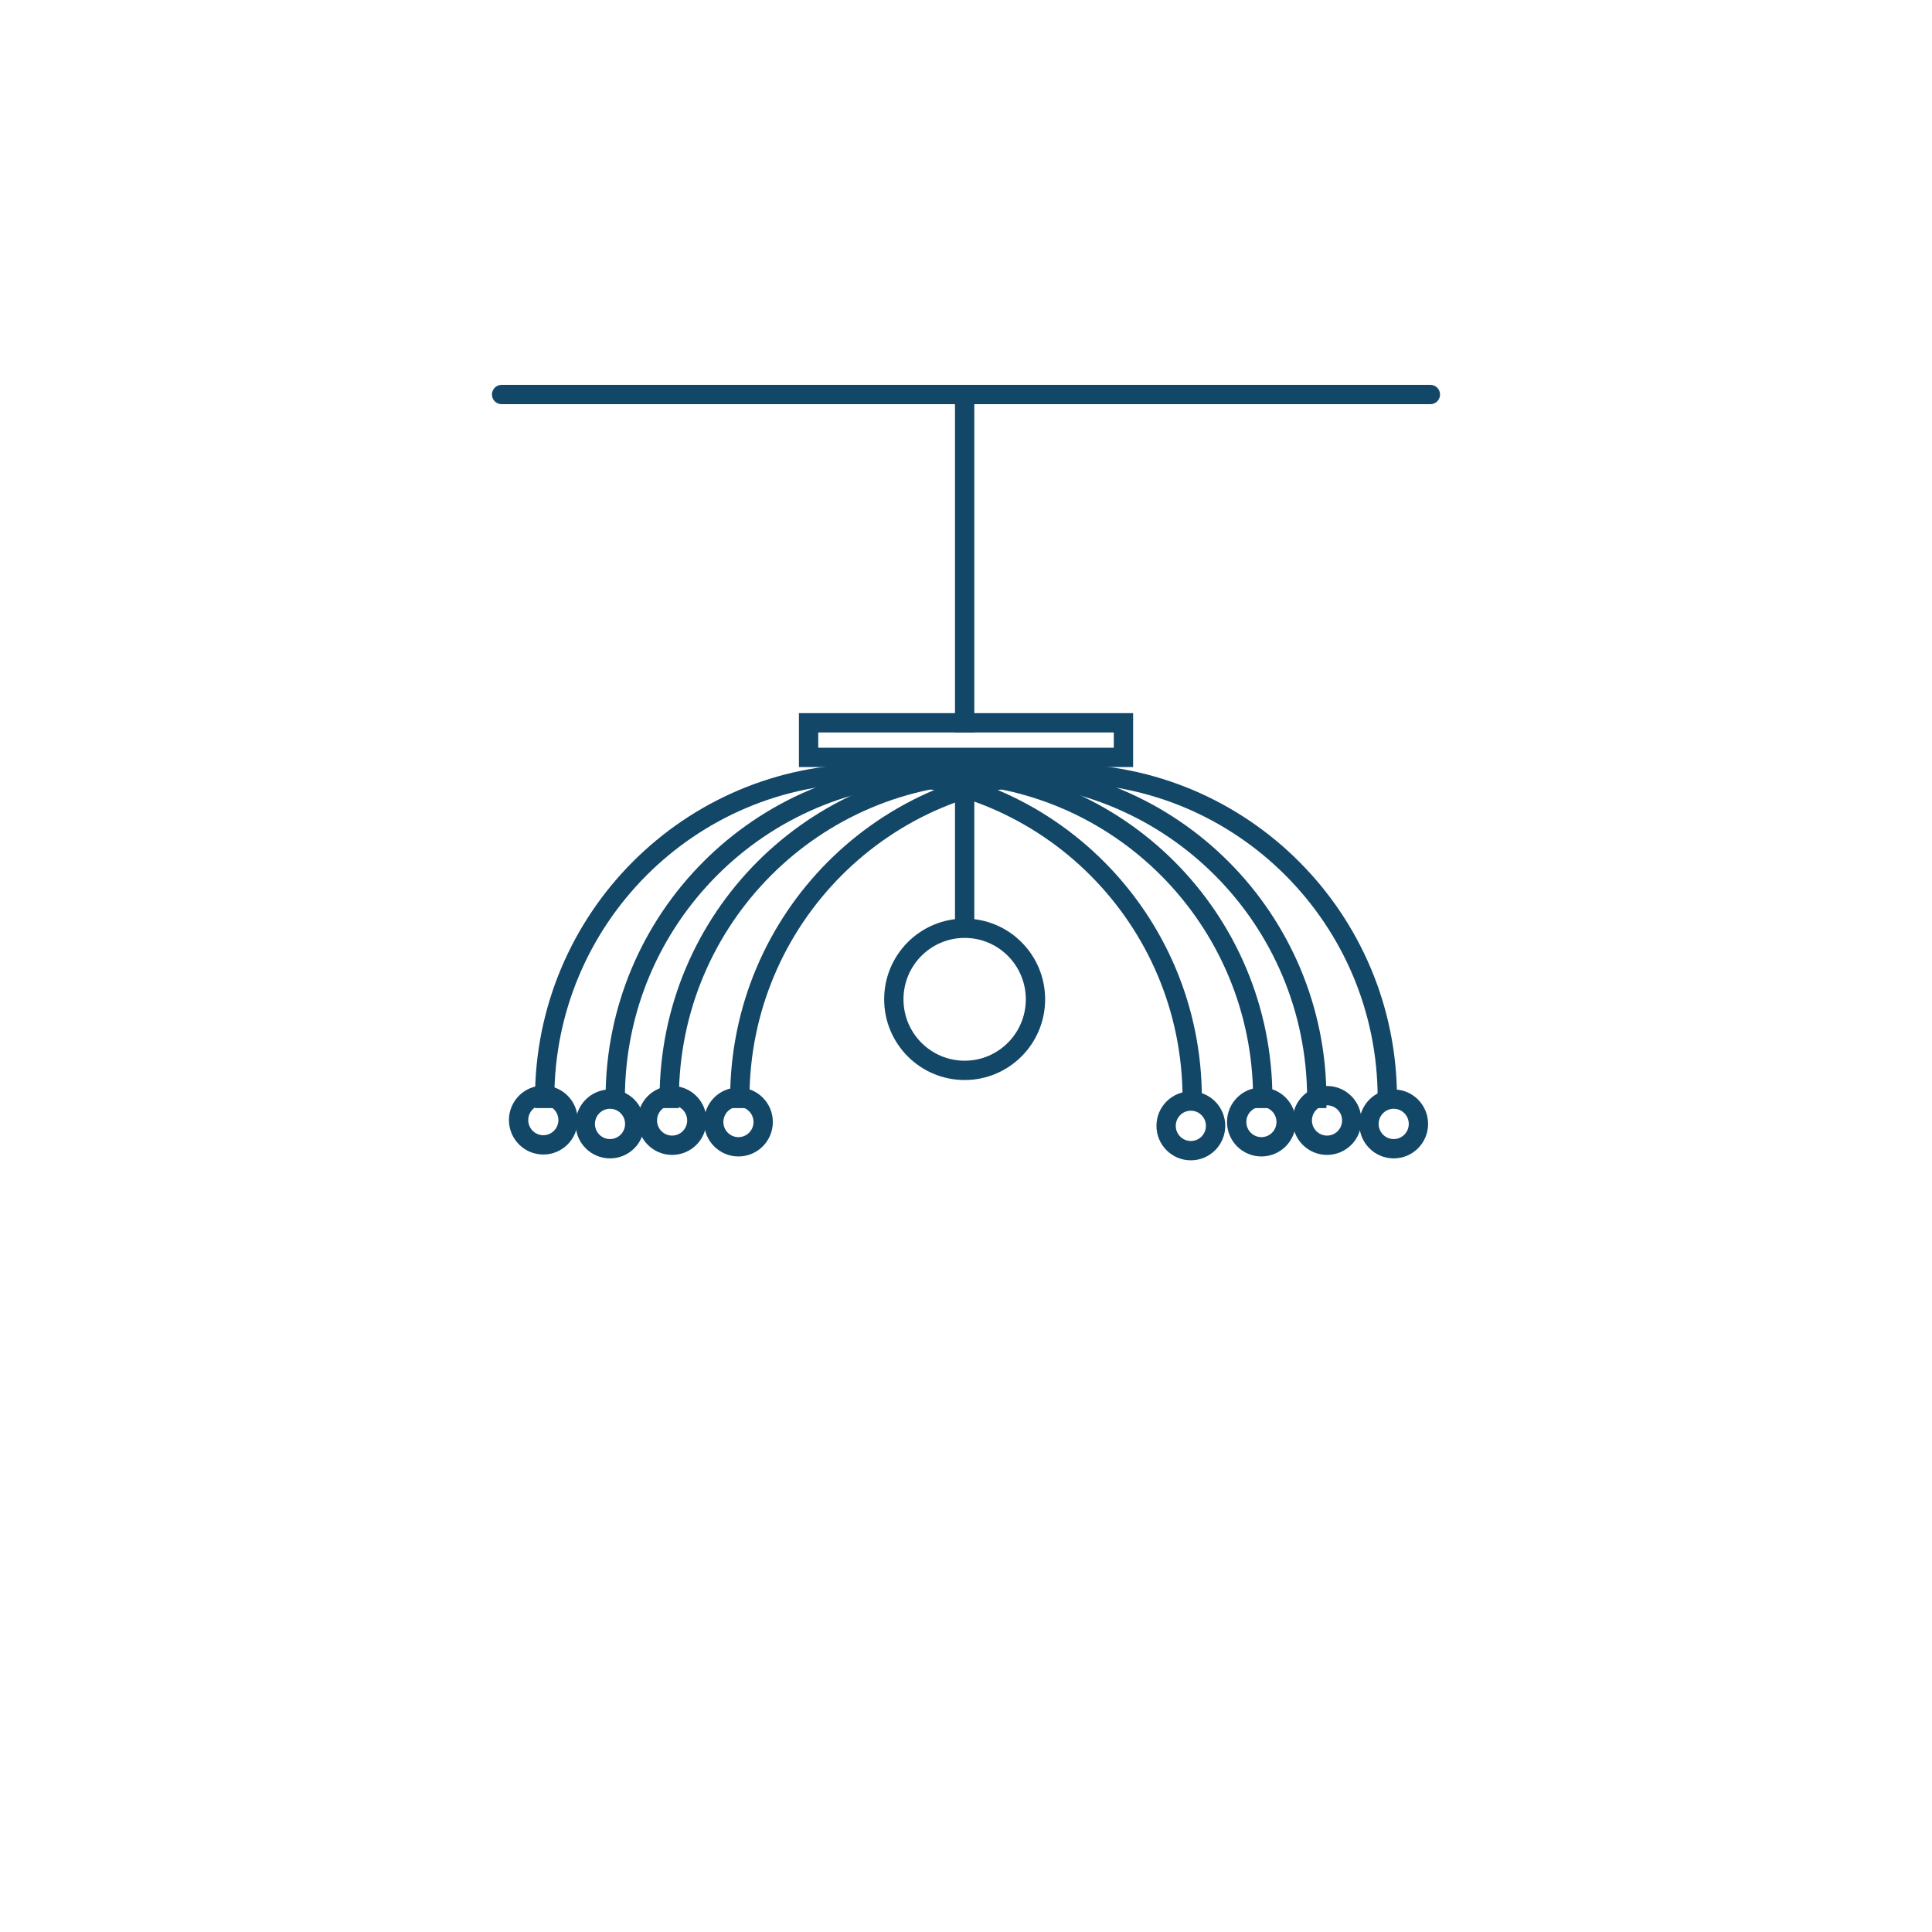
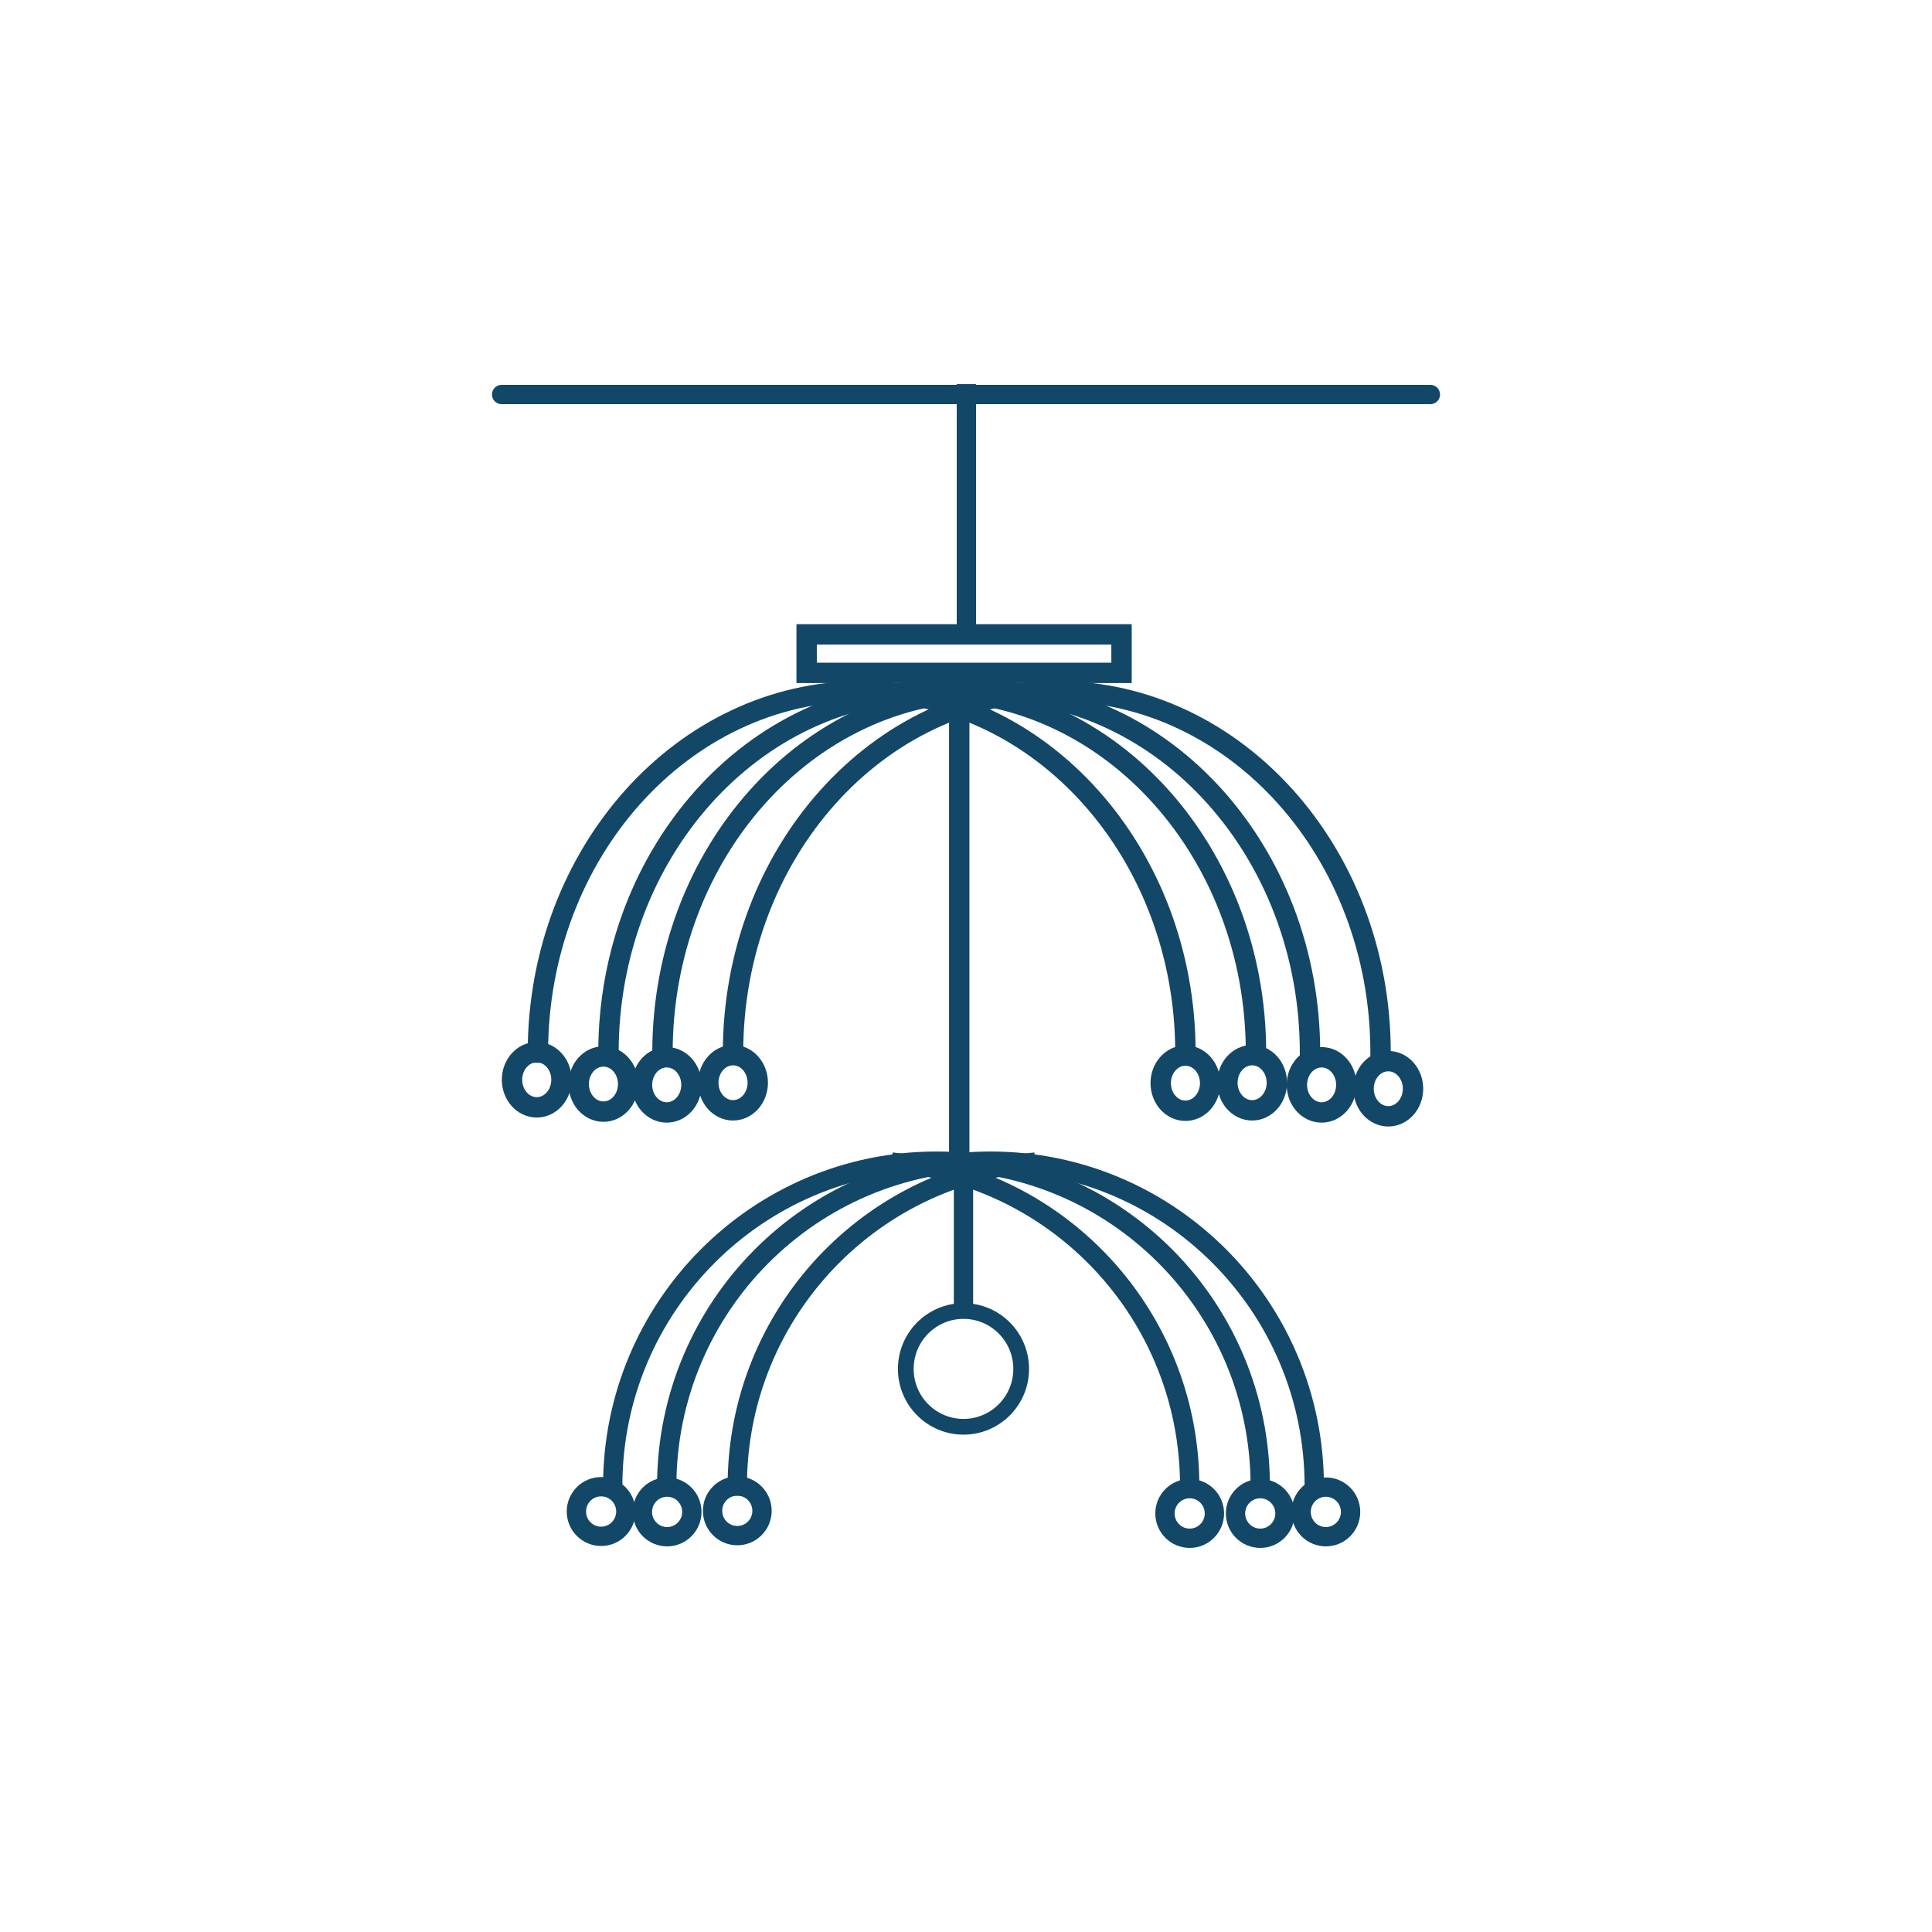
<svg xmlns="http://www.w3.org/2000/svg" version="1.1" id="Layer_1" x="0px" y="0px" viewBox="0 0 500 500" style="enable-background:new 0 0 500 500;" xml:space="preserve">
  <style type="text/css">
	.st0{fill:none;stroke:#134767;stroke-width:5;stroke-linecap:square;stroke-miterlimit:10;}
	.st1{fill:none;stroke:#134767;stroke-width:4.961;stroke-miterlimit:10;}
	.st2{fill:none;stroke:#134767;stroke-width:4.996;stroke-miterlimit:10;}
	.st3{fill:none;stroke:#134767;stroke-width:5.031;stroke-linecap:square;stroke-miterlimit:10;}
	.st4{fill:none;stroke:#134767;stroke-width:5.031;stroke-linecap:round;stroke-miterlimit:10;}
	.st5{fill:none;stroke:#6D6E71;stroke-width:4.833;stroke-miterlimit:10;}
	.st6{fill:none;stroke:#134767;stroke-width:5.063;stroke-linecap:square;stroke-miterlimit:10;}
	.st7{fill:none;stroke:#134767;stroke-width:5.238;stroke-linecap:round;stroke-miterlimit:10;}
	.st8{fill:none;stroke:#134767;stroke-width:5.063;stroke-miterlimit:10;}
- 	.st9{fill:none;stroke:#134767;stroke-width:5;stroke-miterlimit:10;}
- 	.st10{fill:none;stroke:#134767;stroke-width:5;stroke-linecap:round;stroke-miterlimit:10;}
- 	.st11{fill:none;stroke:#134767;stroke-width:5.552;stroke-linecap:square;stroke-miterlimit:10;}
- 	.st12{fill:none;stroke:#134767;stroke-width:5;stroke-linecap:round;stroke-linejoin:round;stroke-miterlimit:10;}
- 	.st13{fill:none;stroke:#134767;stroke-width:4.782;stroke-linecap:round;stroke-linejoin:round;stroke-miterlimit:10;}
+ 	.st9{fill:none;stroke:#134767;stroke-width:4.933;stroke-linecap:square;stroke-miterlimit:10;}
+ 	.st10{fill:none;stroke:#134767;stroke-width:4.933;stroke-miterlimit:10;}
+ 	.st11{fill:none;stroke:#134767;stroke-width:4.933;stroke-linecap:round;stroke-miterlimit:10;}
+ 	.st12{fill:none;stroke:#134767;stroke-width:5;stroke-linecap:round;stroke-miterlimit:10;}
+ 	.st13{fill:none;stroke:#134767;stroke-width:5.552;stroke-linecap:square;stroke-miterlimit:10;}
+ 	.st14{fill:none;stroke:#134767;stroke-width:5;stroke-linecap:round;stroke-linejoin:round;stroke-miterlimit:10;}
+ 	.st15{fill:none;stroke:#134767;stroke-width:5.274;stroke-linecap:square;stroke-miterlimit:10;}
+ 	.st16{fill:none;stroke:#134767;stroke-width:4.072;stroke-linecap:square;stroke-miterlimit:10;}
</style>
  <line class="st0" x1="-300" y1="229.15" x2="-300" y2="402.84" />
  <g>
    <path class="st1" d="M-1870.21,197.04c0,38.85-42.99,70.34-96.02,70.34s-96.02-31.49-96.02-70.34s42.99-101.21,96.02-101.21   S-1870.21,158.19-1870.21,197.04z" />
    <path class="st2" d="M-2059.74,176.74l-11.51-7.91c-18.4-12.65-22.92-37.6-10.09-55.74l0,0c12.83-18.14,38.15-22.59,56.56-9.94   l11.51,7.91" />
    <path class="st2" d="M-1873.4,176.74l11.51-7.91c18.4-12.65,22.92-37.6,10.09-55.74v0c-12.83-18.14-38.15-22.59-56.56-9.94   l-11.51,7.91" />
    <line class="st3" x1="-1966.62" y1="271.74" x2="-1966.62" y2="399.71" />
    <line class="st4" x1="-2075.57" y1="404.14" x2="-1843.64" y2="404.14" />
  </g>
  <g>
    <path class="st5" d="M-1514.73,277.06" />
    <line class="st6" x1="-1407.41" y1="268.8" x2="-1407.41" y2="396.48" />
    <line class="st7" x1="-1522.5" y1="401.04" x2="-1277.5" y2="401.04" />
    <polygon class="st8" points="-1468.91,98.87 -1347.54,98.87 -1305.19,265.9 -1509.64,265.9  " />
  </g>
  <g>
-     <path class="st0" d="M-827.17,396.13l3.71-193.65c-50.69-82.82-50.69-82.82-50.69-82.82" />
-     <path class="st0" d="M-874.99,116.06c-0.26,0.8-0.59,1.59-0.95,2.4c-1.73,3.81-4.59,7.67-8.46,11.02l-20.92-22.05   c9.96-8.62,22.71-10.7,28.48-4.61C-873.78,106.04-873.3,110.91-874.99,116.06z" />
+     <path class="st9" d="M-825.57,396.23l3.66-191.04c-50.01-81.71-50.01-81.71-50.01-81.71" />
+     <path class="st9" d="M-872.74,119.93c-0.26,0.79-0.58,1.57-0.93,2.37c-1.71,3.75-4.53,7.57-8.35,10.88l-20.64-21.75   c9.82-8.51,22.41-10.55,28.09-4.55C-871.55,110.05-871.07,114.85-872.74,119.93z" />
    <g>
-       <polygon class="st9" points="-876.76,143.56 -920.29,209.79 -987.8,135.66 -916.83,99.55 -906.15,111.28 -887.08,132.22   " />
+       <polygon class="st10" points="-874.49,147.06 -917.43,212.4 -984.03,139.27 -914.02,103.65 -903.48,115.22 -884.67,135.88   " />
    </g>
-     <path class="st0" d="M-935.71,196.09c-12.41,11.64-32.02,10.57-43.81-2.4c-11.78-12.96-11.28-32.91,1.13-44.55" />
-     <line class="st10" x1="-941.72" y1="401.04" x2="-710.64" y2="401.04" />
+     <path class="st9" d="M-932.64,198.88c-12.24,11.48-31.59,10.43-43.22-2.36c-11.63-12.79-11.13-32.47,1.12-43.95" />
+     <line class="st11" x1="-938.57" y1="401.07" x2="-710.61" y2="401.07" />
  </g>
-   <line class="st10" x1="-409.48" y1="402.84" x2="-190.52" y2="402.84" />
+   <line class="st12" x1="-409.48" y1="402.84" x2="-190.52" y2="402.84" />
  <g>
-     <path class="st11" d="M-293.33,233.95c-1.54,0.12-3.1,0.21-4.67,0.21c-1.58,0-3.14-0.09-4.68-0.21H-293.33z" />
-     <path class="st11" d="M-235.97,167.94c0,24.06-12.02,45.11-30,56.7h-64.08c-17.98-11.59-30-32.65-30-56.7   c0-36.57,27.77-66.2,62.04-66.2C-263.74,101.73-235.97,131.37-235.97,167.94z" />
-     <rect x="-339.54" y="224.64" class="st11" width="79.99" height="9.3" />
+     <path class="st13" d="M-293.33,233.95c-1.54,0.12-3.1,0.21-4.67,0.21c-1.58,0-3.14-0.09-4.68-0.21H-293.33z" />
+     <path class="st13" d="M-235.97,167.94c0,24.06-12.02,45.11-30,56.7h-64.08c-17.98-11.59-30-32.65-30-56.7   c0-36.57,27.77-66.2,62.04-66.2C-263.74,101.73-235.97,131.37-235.97,167.94z" />
+     <rect x="-339.54" y="224.64" class="st13" width="79.99" height="9.3" />
  </g>
-   <line class="st0" x1="249.65" y1="187.06" x2="249.65" y2="102.1" />
-   <ellipse class="st0" cx="140.61" cy="289.87" rx="6.4" ry="6.42" />
-   <ellipse class="st0" cx="360.69" cy="290.87" rx="6.4" ry="6.42" />
-   <ellipse class="st0" cx="157.87" cy="290.87" rx="6.4" ry="6.42" />
-   <ellipse class="st0" cx="343.43" cy="289.97" rx="6.4" ry="6.42" />
-   <ellipse class="st0" cx="173.94" cy="289.97" rx="6.4" ry="6.42" />
-   <ellipse class="st0" cx="326.45" cy="290.37" rx="6.4" ry="6.42" />
-   <ellipse class="st0" cx="308.19" cy="291.37" rx="6.4" ry="6.42" />
-   <ellipse class="st0" cx="191.11" cy="290.37" rx="6.4" ry="6.42" />
  <g>
-     <line class="st10" x1="129.82" y1="102.1" x2="370.18" y2="102.1" />
-     <rect x="209.26" y="187.06" class="st0" width="81.49" height="8.95" />
+     <line class="st12" x1="679.33" y1="103.89" x2="919.69" y2="103.89" />
+     <rect x="721.01" y="309.67" class="st14" width="14.82" height="9.84" />
+     <line class="st0" x1="728.42" y1="309.67" x2="728.42" y2="106.63" />
+     <path class="st14" d="M788.13,378.76c0-32.77-26.73-59.34-59.71-59.34s-59.71,26.57-59.71,59.34H788.13z" />
+     <path class="st14" d="M745.62,378.91c0,9.5-7.7,17.2-17.2,17.2s-17.2-7.7-17.2-17.2" />
+     <line class="st0" x1="871.58" y1="208.15" x2="871.58" y2="106.8" />
    <g>
-       <path class="st0" d="M340.78,284.27c0-46.43-37.51-84.07-83.79-84.07s-83.79,37.64-83.79,84.07" />
-       <path class="st0" d="M359.04,284.27c0-46.43-37.51-84.07-83.79-84.07s-83.79,37.64-83.79,84.07" />
-       <path class="st0" d="M308.54,284.27c0-46.43-37.51-84.07-83.79-84.07s-83.79,37.64-83.79,84.07" />
-       <path class="st0" d="M326.8,284.27c0-46.43-37.51-84.07-83.79-84.07s-83.79,37.64-83.79,84.07" />
+       <rect x="864.17" y="212.34" class="st14" width="14.82" height="9.84" />
+       <path class="st14" d="M931.3,338.52c0-63.62-26.73-115.19-59.71-115.19s-59.71,51.57-59.71,115.19H931.3z" />
    </g>
-     <ellipse class="st0" cx="249.65" cy="258.62" rx="18.33" ry="18.39" />
  </g>
-   <line class="st0" x1="249.65" y1="206.58" x2="249.65" y2="235.82" />
  <g>
-     <line class="st10" x1="679.39" y1="102.9" x2="919.74" y2="102.9" />
-     <rect x="721.06" y="180.15" class="st12" width="14.82" height="9.84" />
-     <line class="st0" x1="728.47" y1="176.41" x2="728.47" y2="105.64" />
-     <path class="st12" d="M788.19,249.25c0-32.77-26.73-59.34-59.71-59.34s-59.71,26.57-59.71,59.34H788.19z" />
-     <path class="st12" d="M745.67,249.4c0,9.5-7.7,17.2-17.2,17.2s-17.2-7.7-17.2-17.2" />
-     <line class="st0" x1="871.64" y1="176.58" x2="871.64" y2="105.81" />
+     <line class="st12" x1="129.82" y1="102.1" x2="370.18" y2="102.1" />
+     <line class="st0" x1="250.1" y1="161.4" x2="250.1" y2="101.91" />
+     <ellipse class="st15" cx="138.91" cy="279.44" rx="6.4" ry="7.14" />
+     <ellipse class="st15" cx="156.17" cy="280.55" rx="6.4" ry="7.14" />
+     <rect x="208.76" y="164.18" class="st15" width="81.49" height="9.96" />
    <g>
-       <rect x="864.23" y="180.11" class="st13" width="14.82" height="9" />
-       <path class="st13" d="M931.35,295.5c0-58.18-26.73-105.34-59.71-105.34c-32.98,0-59.71,47.16-59.71,105.34H931.35z" />
+       <path class="st15" d="M339.03,272.42c0-51.66-37.51-93.54-83.79-93.54s-83.79,41.88-83.79,93.54" />
+       <path class="st15" d="M357.29,272.42c0-51.66-37.51-93.54-83.79-93.54s-83.79,41.88-83.79,93.54" />
+       <path class="st15" d="M306.79,272.42c0-51.66-37.51-93.54-83.79-93.54s-83.79,41.88-83.79,93.54" />
+       <path class="st15" d="M325.05,272.42c0-51.66-37.51-93.54-83.79-93.54s-83.79,41.88-83.79,93.54" />
+     </g>
+     <ellipse class="st15" cx="359.29" cy="281.76" rx="6.4" ry="7.14" />
+     <ellipse class="st15" cx="342.03" cy="280.76" rx="6.4" ry="7.14" />
+     <ellipse class="st15" cx="172.55" cy="280.76" rx="6.4" ry="7.14" />
+     <ellipse class="st15" cx="324.05" cy="280.21" rx="6.4" ry="7.14" />
+     <ellipse class="st15" cx="306.79" cy="280.32" rx="6.4" ry="7.14" />
+     <ellipse class="st15" cx="189.71" cy="280.21" rx="6.4" ry="7.14" />
+     <line class="st15" x1="248.25" y1="185.99" x2="248.25" y2="297.73" />
+     <g>
+       <g>
+         <path class="st0" d="M340.13,384.58c0-46.43-37.51-84.07-83.79-84.07s-83.79,37.64-83.79,84.07" />
+         <path class="st0" d="M190.81,384.58c0-0.11,0-0.21,0-0.32c0.14-37.46,24.7-69.15,58.54-79.86c2.97-0.95,6.02-1.73,9.13-2.33     c2.3-0.45,4.63-0.81,6.99-1.06" />
+         <path class="st0" d="M233.23,301.01c2.36,0.25,4.69,0.61,6.99,1.06c3.11,0.6,6.16,1.38,9.13,2.33     c33.94,10.74,58.54,42.58,58.54,80.18" />
+         <path class="st0" d="M326.15,384.58c0-46.43-37.51-84.07-83.79-84.07s-83.79,37.64-83.79,84.07" />
+       </g>
+       <ellipse class="st0" cx="155.57" cy="391.18" rx="6.4" ry="6.42" />
+       <ellipse class="st0" cx="343.13" cy="391.28" rx="6.4" ry="6.42" />
+       <ellipse class="st0" cx="172.65" cy="391.28" rx="6.4" ry="6.42" />
+       <ellipse class="st0" cx="326.15" cy="391.68" rx="6.4" ry="6.42" />
+       <ellipse class="st0" cx="307.89" cy="391.68" rx="6.4" ry="6.42" />
+       <ellipse class="st0" cx="190.81" cy="391" rx="6.4" ry="6.42" />
+       <ellipse class="st16" cx="249.35" cy="354.27" rx="14.93" ry="14.98" />
+       <line class="st0" x1="249.35" y1="306.89" x2="249.35" y2="336.13" />
    </g>
  </g>
</svg>
